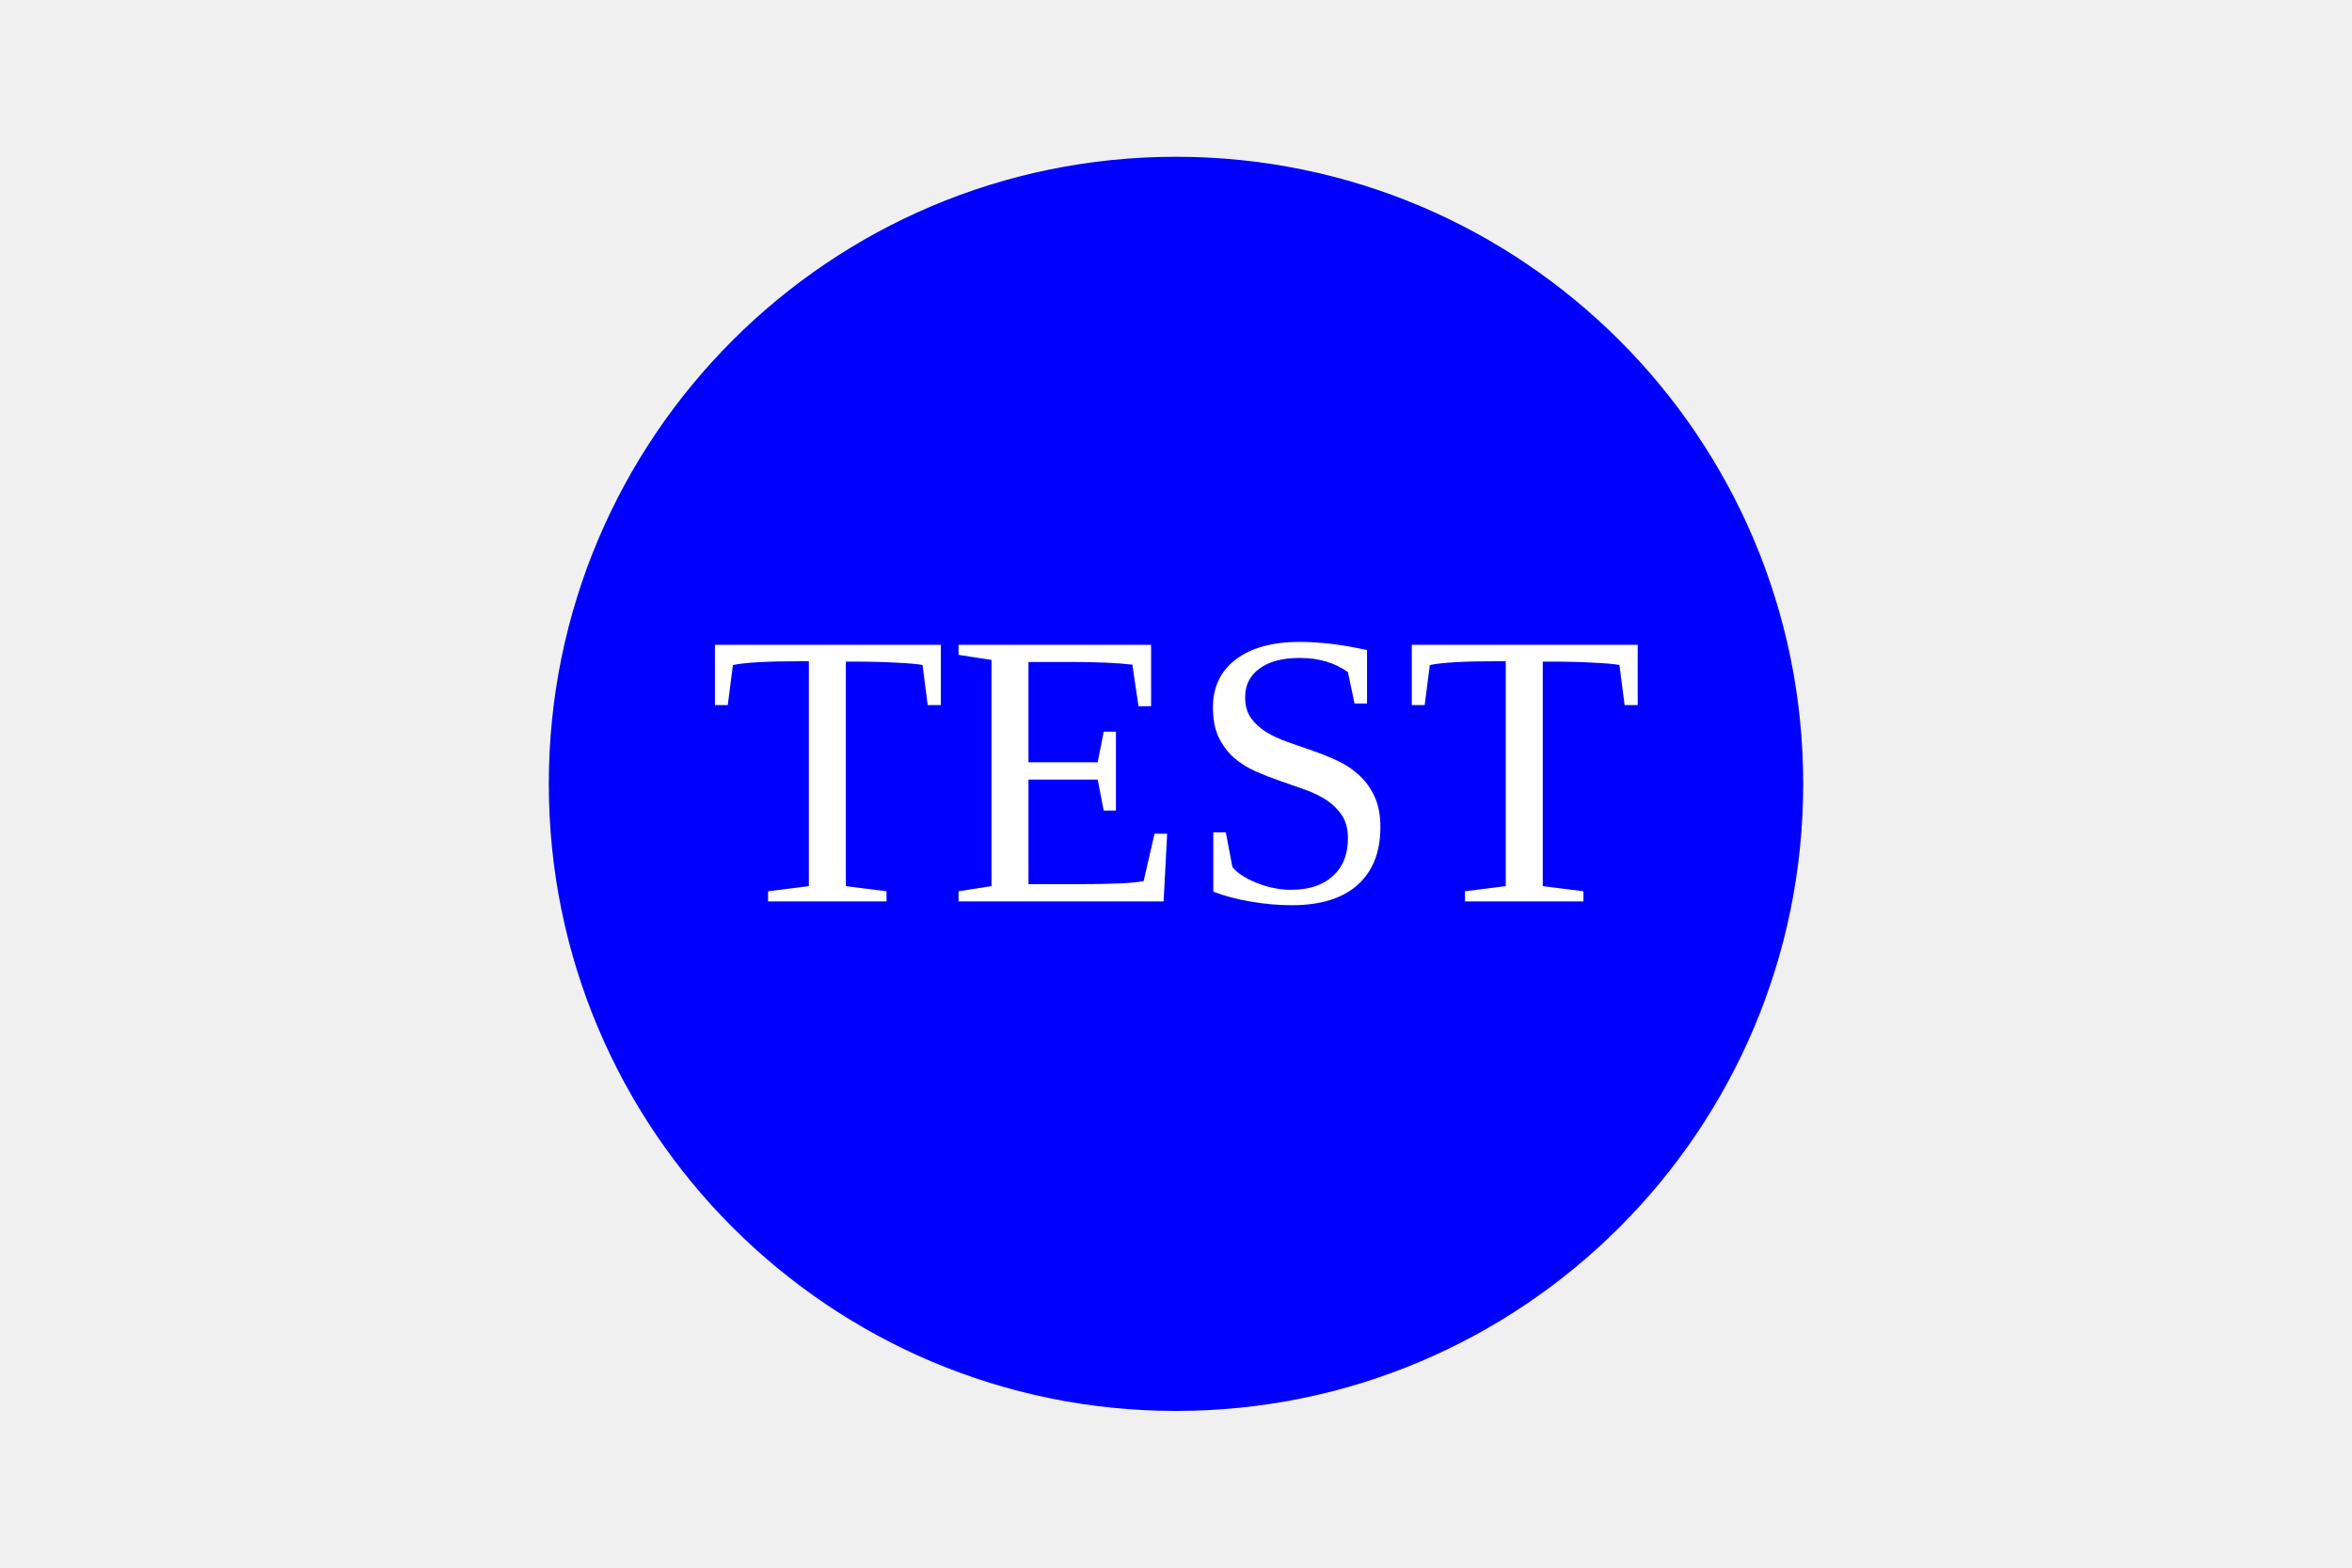
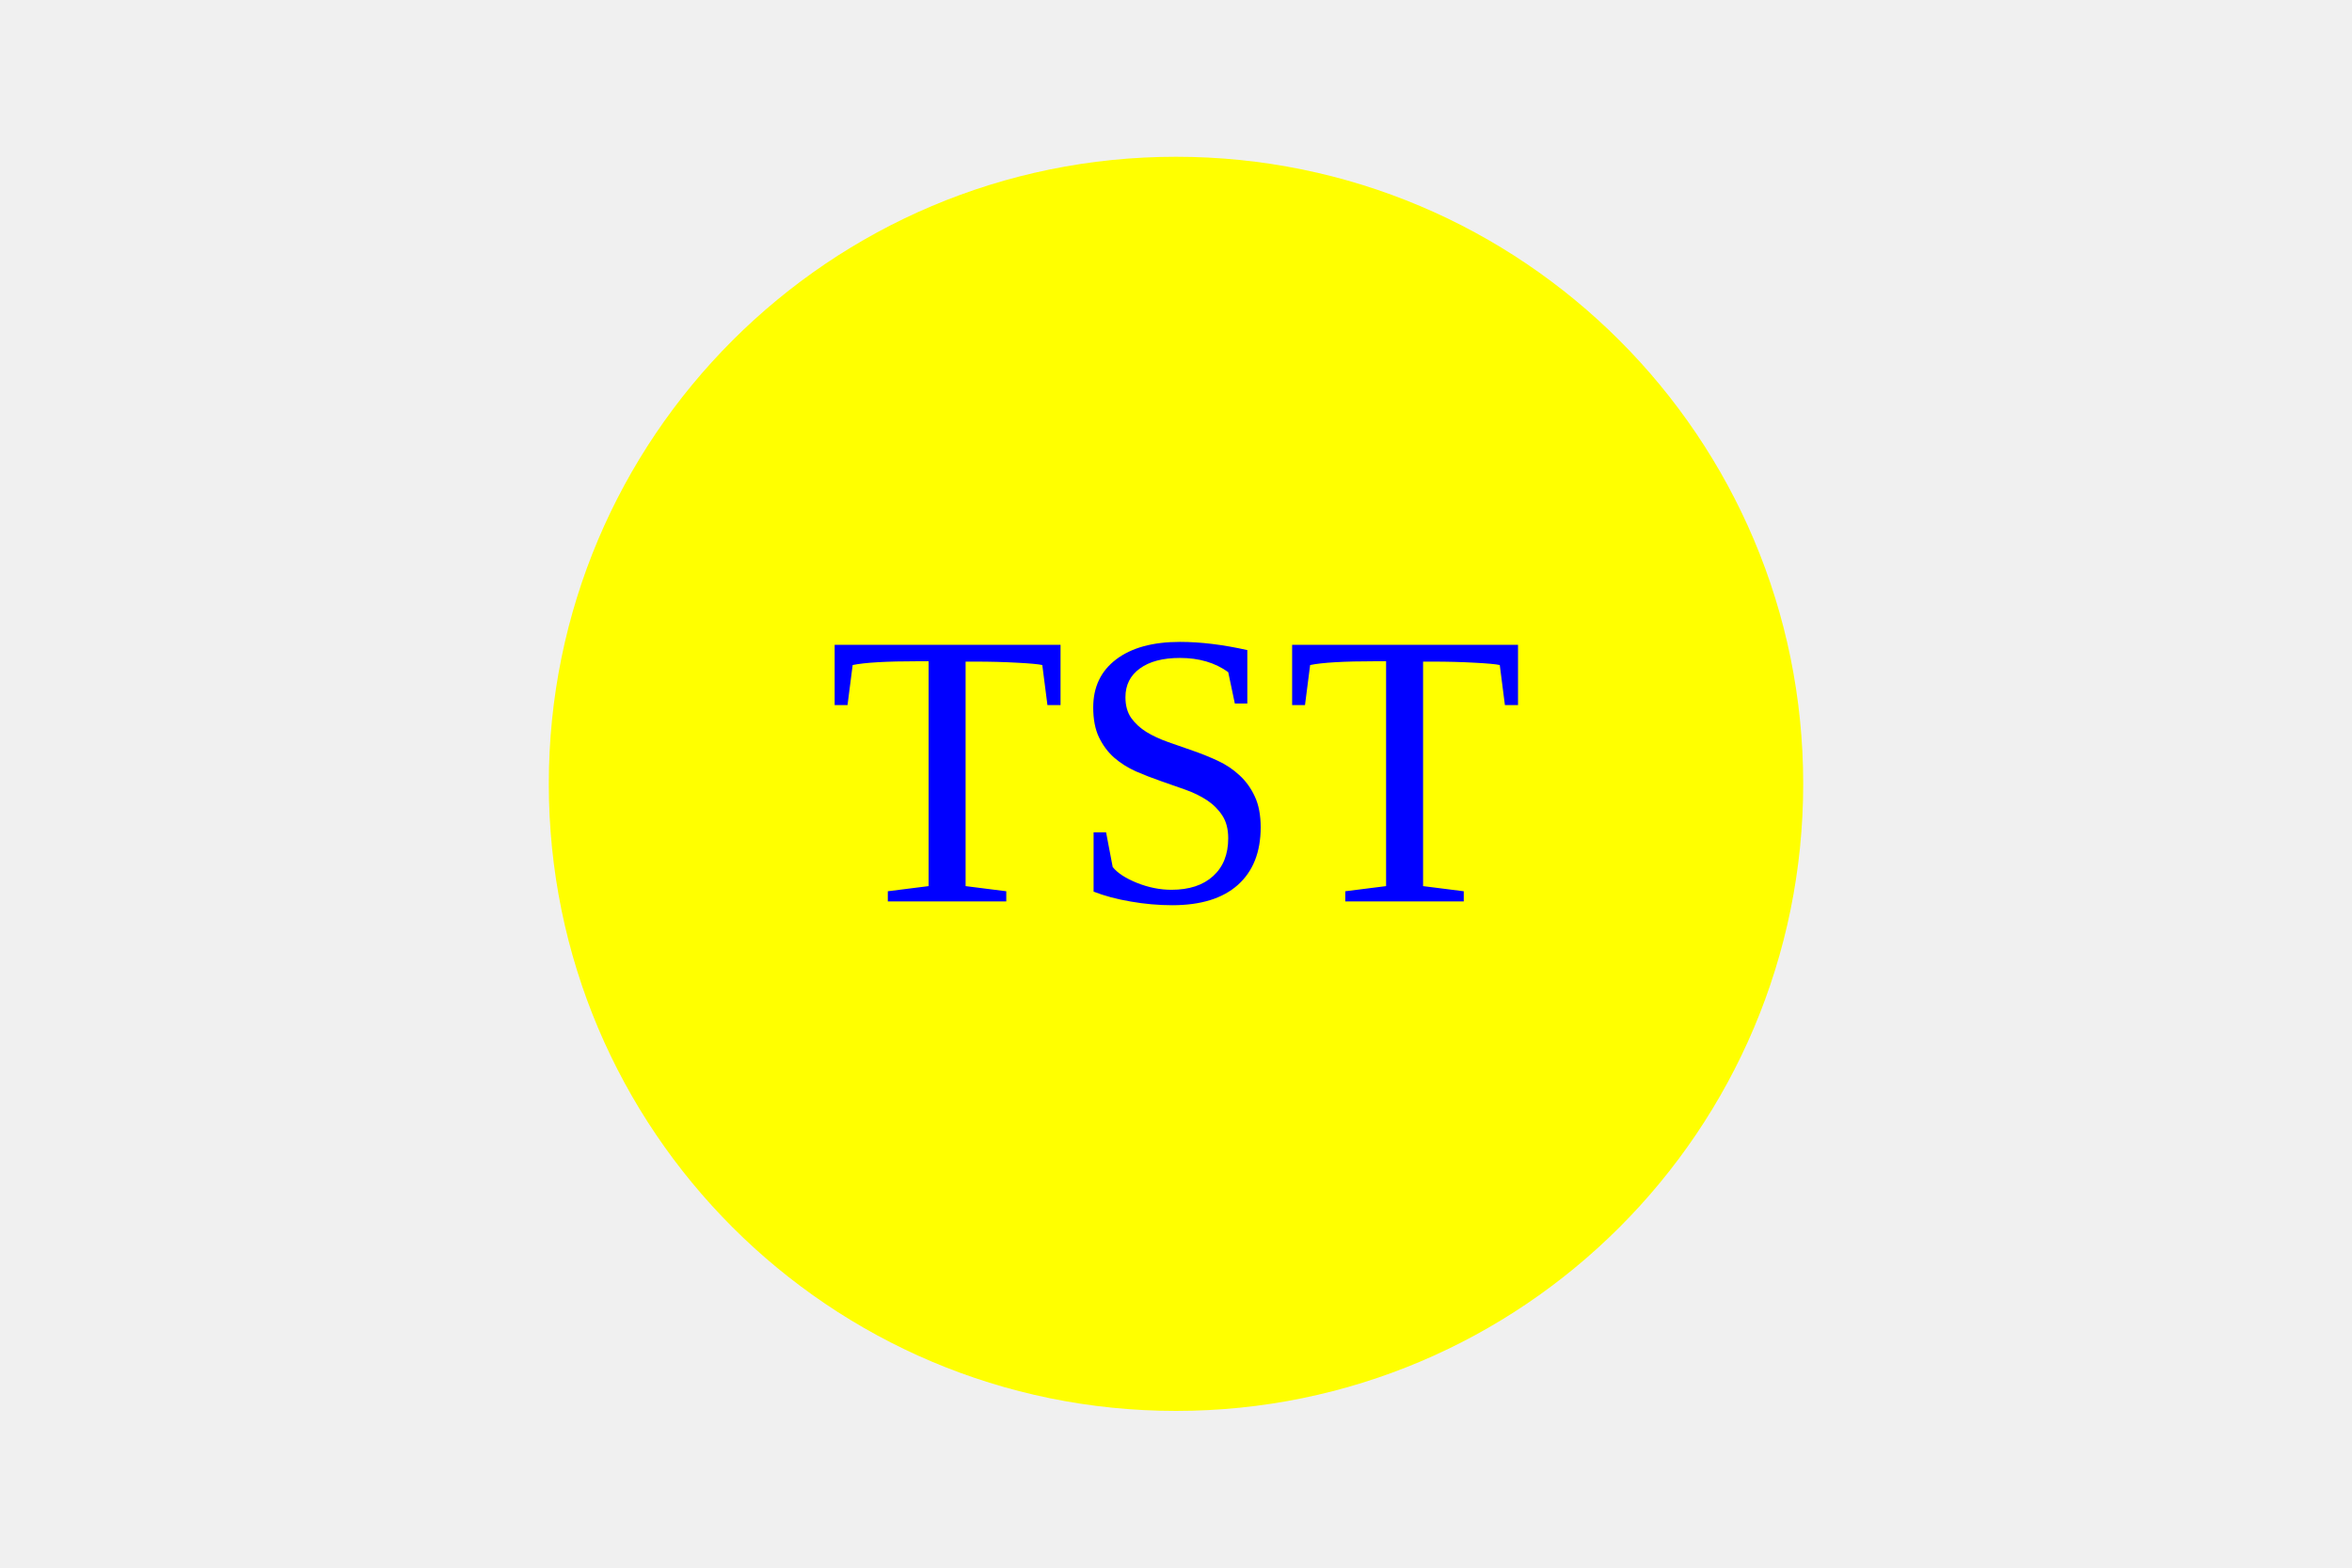
<svg xmlns="http://www.w3.org/2000/svg" version="1.1" height="200" width="300">
-   <circle cx="150" cy="100" r="80" fill="blue" />
-   <text x="150" y="115" fill="white" font-size="50" text-anchor="middle">TEST</text>
+   <circle cx="150" cy="100" r="80" fill="yellow" />
+   <text x="150" y="115" fill="blue" font-size="50" text-anchor="middle">TST</text>
</svg>
